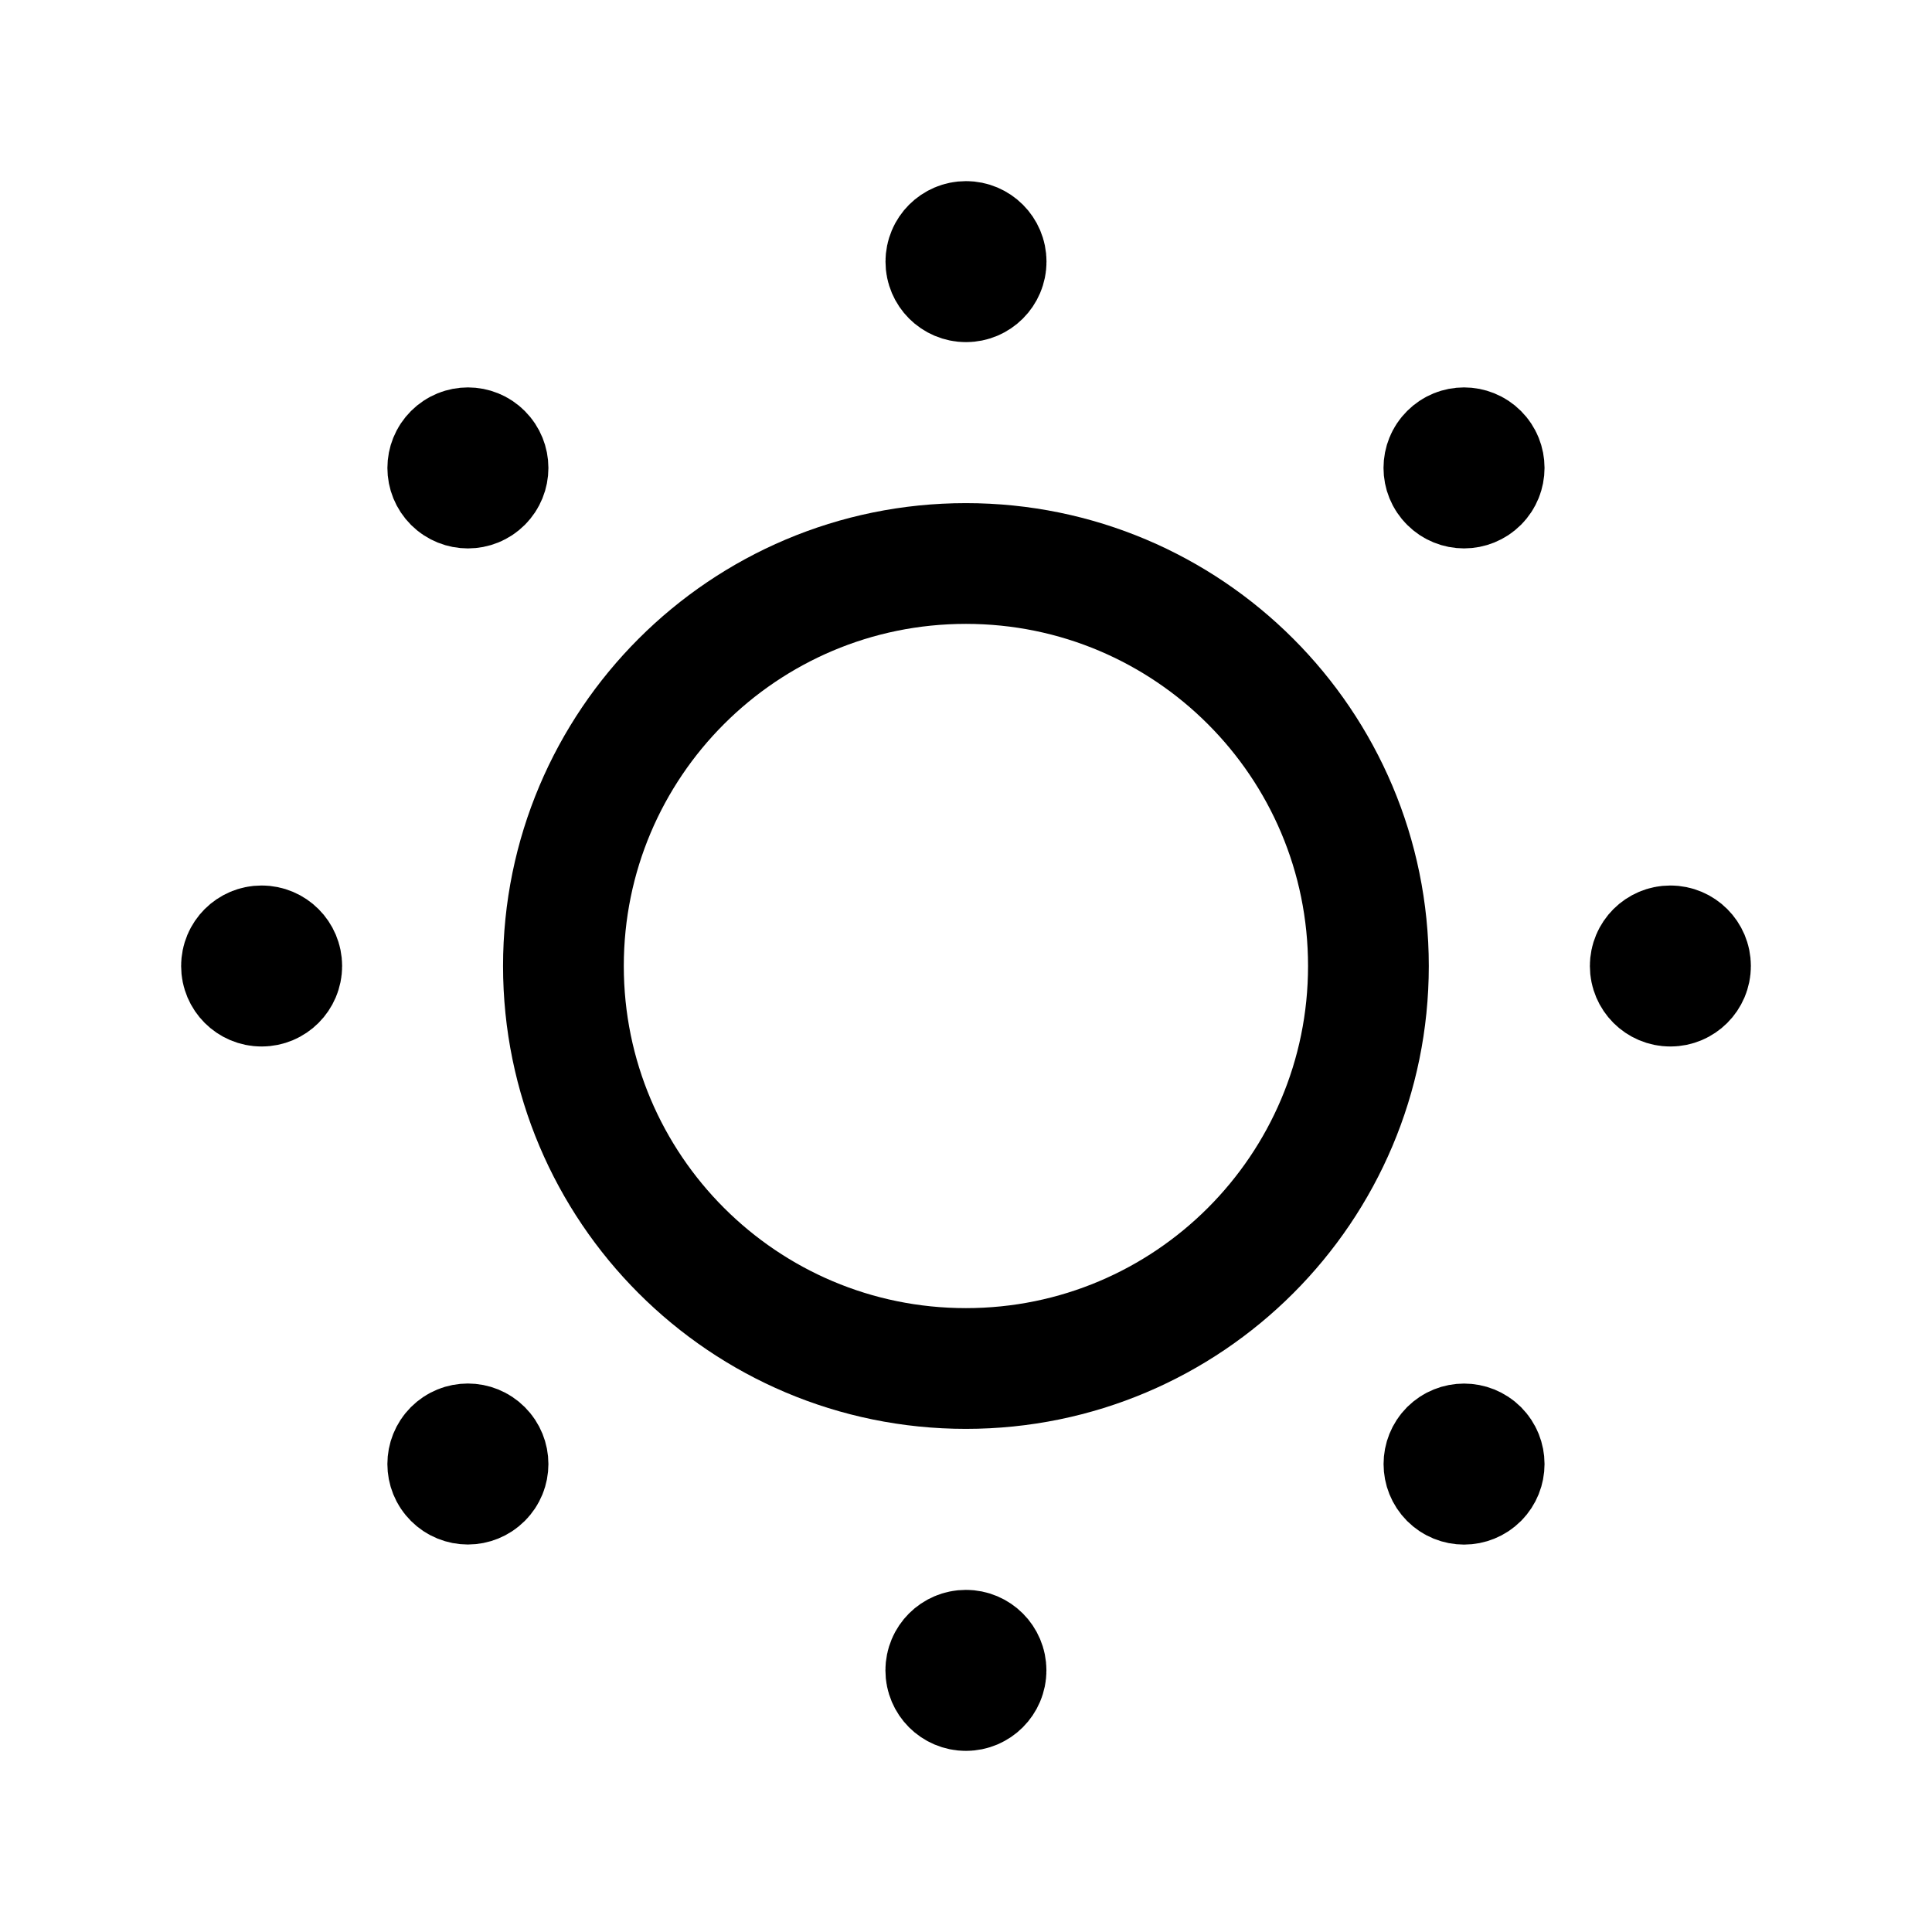
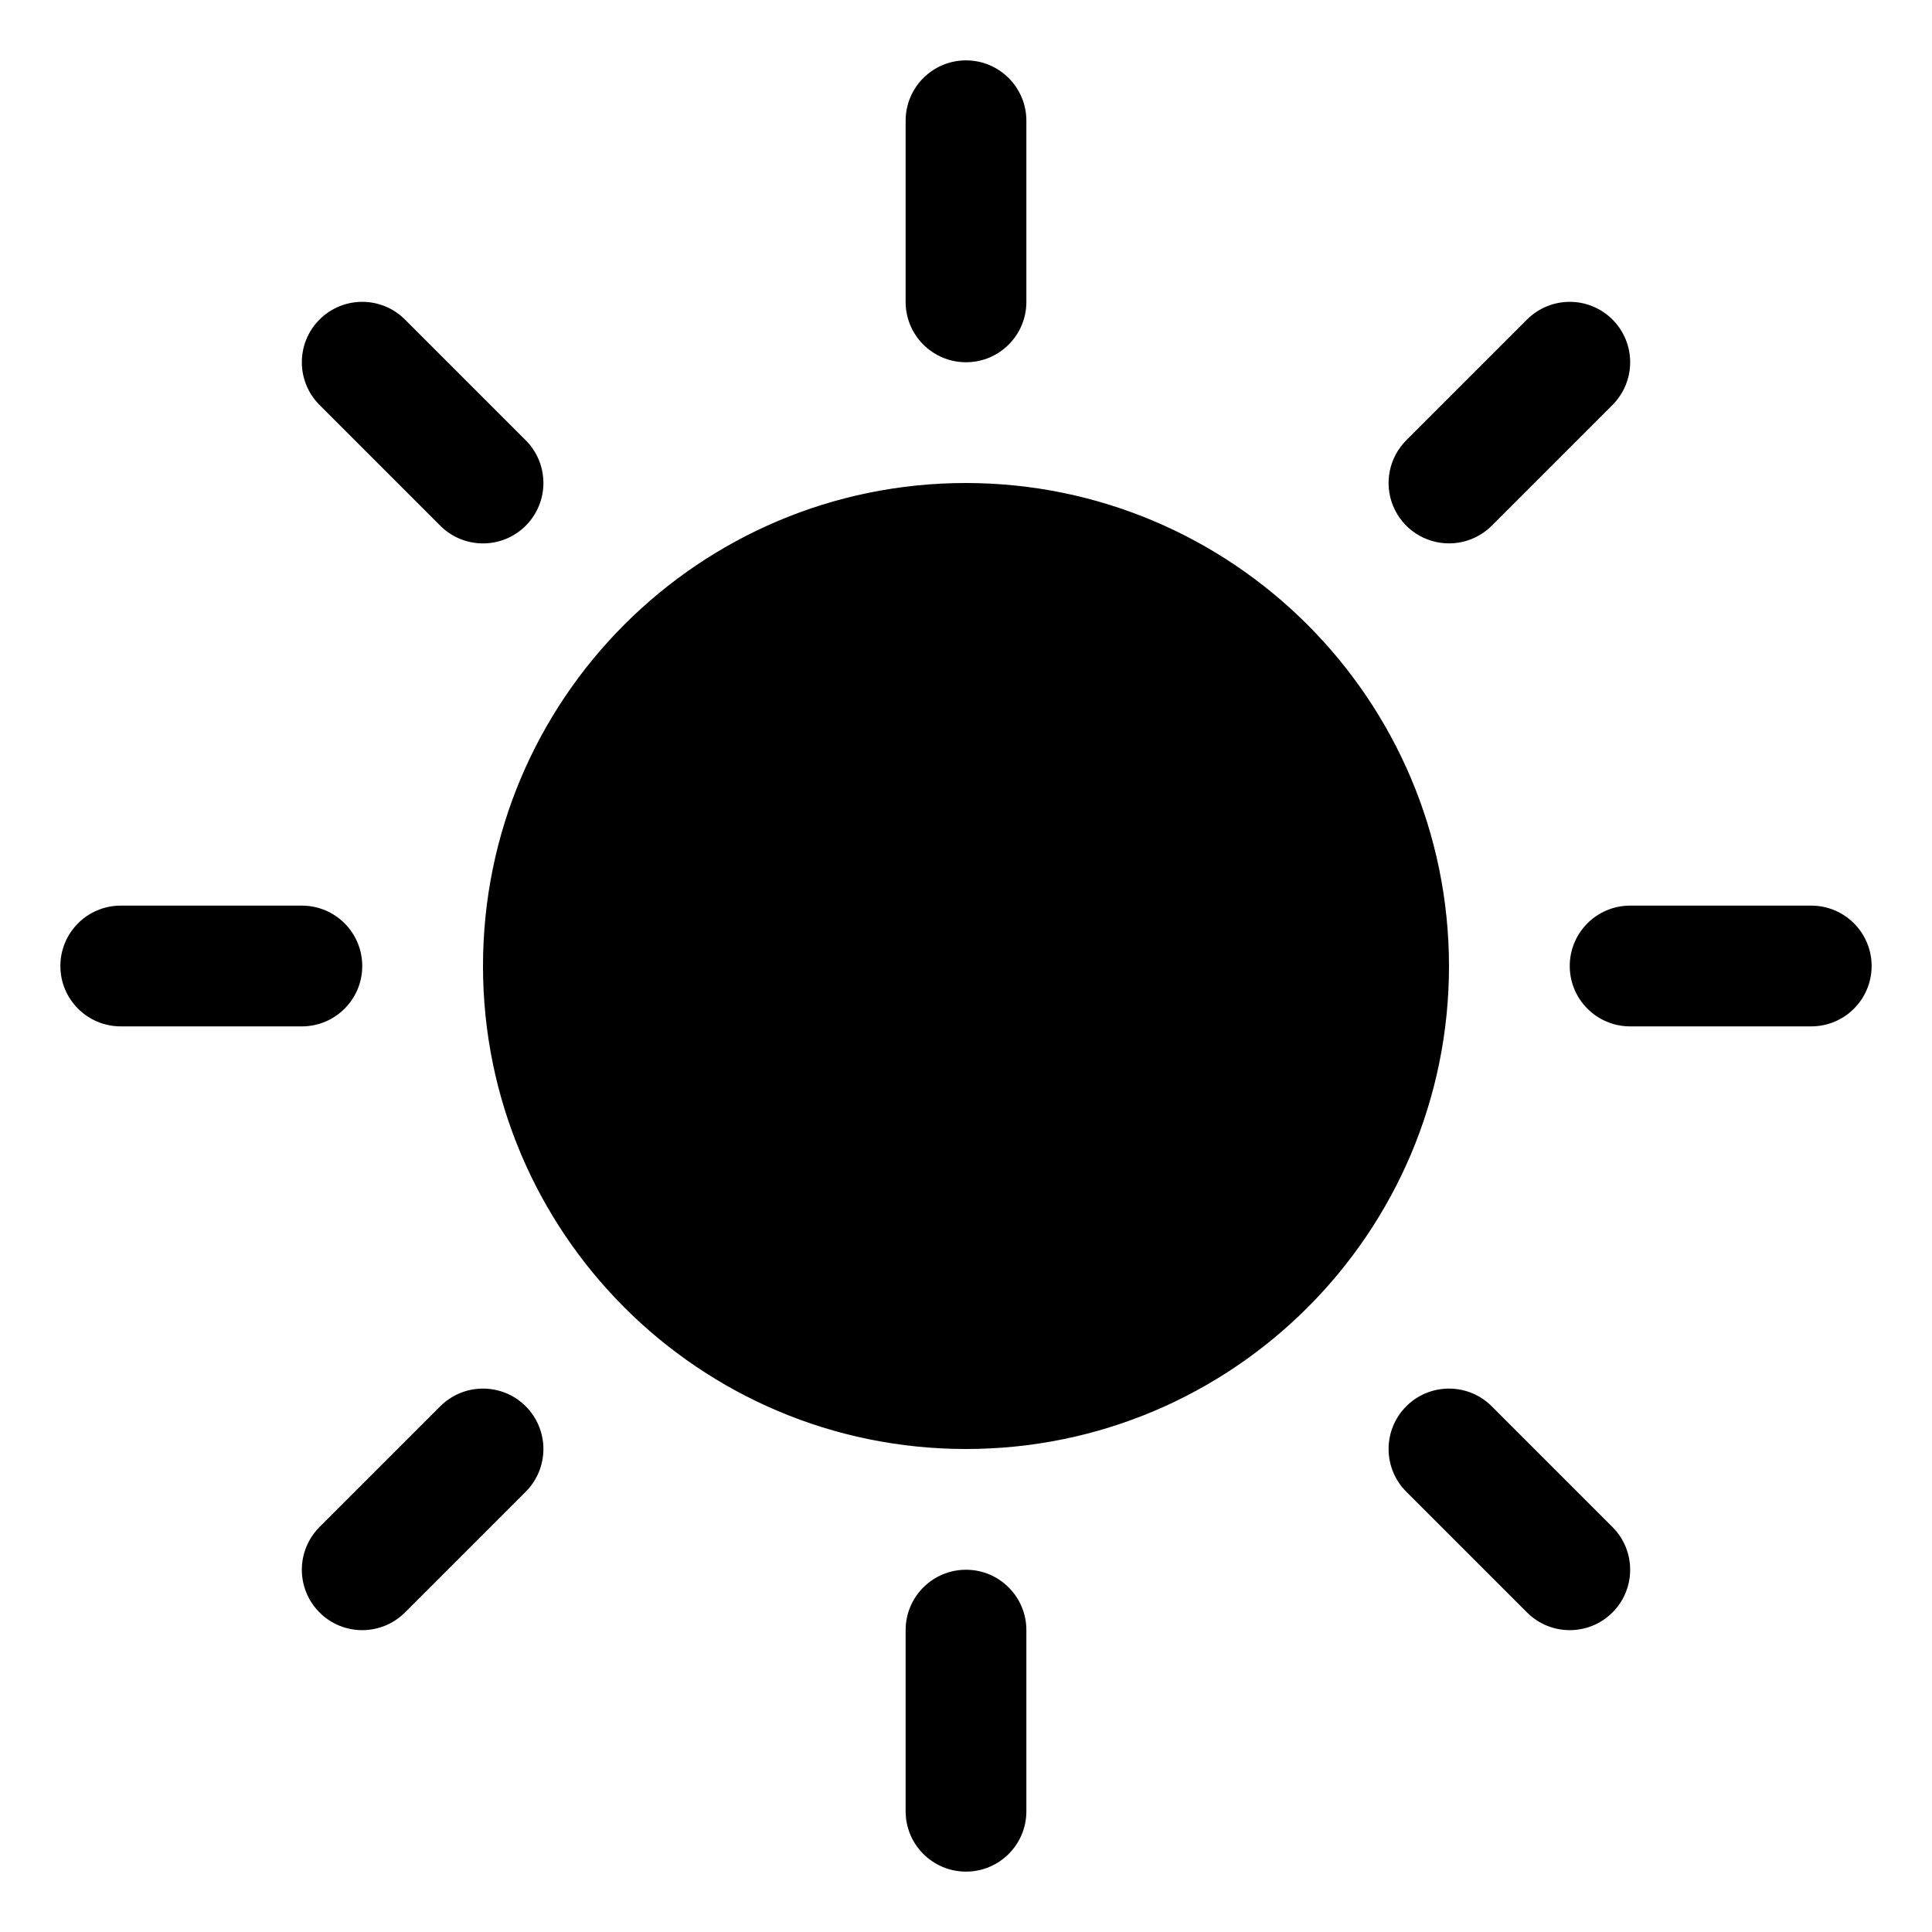
- <svg xmlns="http://www.w3.org/2000/svg" width="24" height="24" viewBox="0 0 24 24" fill="none">
-   <path d="M16.999 12C16.999 14.761 14.761 17 11.999 17C9.238 17 6.999 14.761 6.999 12C6.999 9.239 9.238 7 11.999 7C14.761 7 16.999 9.239 16.999 12Z" stroke="currentColor" stroke-linecap="round" stroke-linejoin="round" stroke-width="1.5" />
-   <path d="M12.125 3.25H12M12.124 20.75H11.999M20.75 12.125V12M3.25 12.125V12M18.275 5.901L18.187 5.813M5.901 18.275L5.812 18.187M18.099 18.276L18.187 18.187M5.724 5.901L5.813 5.813M12.25 3.25C12.25 3.388 12.138 3.5 12 3.5C11.862 3.5 11.75 3.388 11.75 3.25C11.75 3.112 11.862 3 12 3C12.138 3 12.25 3.112 12.25 3.25ZM12.249 20.75C12.249 20.888 12.137 21 11.999 21C11.861 21 11.749 20.888 11.749 20.75C11.749 20.612 11.861 20.5 11.999 20.5C12.137 20.5 12.249 20.612 12.249 20.75ZM20.75 12.25C20.612 12.25 20.5 12.138 20.5 12C20.5 11.862 20.612 11.75 20.75 11.75C20.888 11.75 21 11.862 21 12C21 12.138 20.888 12.25 20.75 12.25ZM3.25 12.25C3.112 12.25 3 12.138 3 12C3 11.862 3.112 11.75 3.25 11.75C3.388 11.75 3.5 11.862 3.5 12C3.5 12.138 3.388 12.25 3.25 12.25ZM18.364 5.989C18.266 6.087 18.108 6.087 18.01 5.989C17.912 5.892 17.912 5.733 18.01 5.636C18.108 5.538 18.266 5.538 18.364 5.636C18.461 5.733 18.461 5.892 18.364 5.989ZM5.989 18.363C5.891 18.461 5.733 18.461 5.635 18.363C5.538 18.266 5.538 18.108 5.635 18.01C5.733 17.912 5.891 17.912 5.989 18.01C6.087 18.108 6.087 18.266 5.989 18.363ZM18.01 18.364C17.913 18.266 17.913 18.108 18.01 18.01C18.108 17.913 18.266 17.913 18.364 18.01C18.461 18.108 18.461 18.266 18.364 18.364C18.266 18.462 18.108 18.462 18.01 18.364ZM5.636 5.99C5.538 5.892 5.538 5.734 5.636 5.636C5.734 5.538 5.892 5.538 5.989 5.636C6.087 5.734 6.087 5.892 5.989 5.99C5.892 6.087 5.734 6.087 5.636 5.99Z" stroke="currentColor" stroke-linecap="round" stroke-linejoin="round" stroke-width="1.5" />
+ <svg xmlns="http://www.w3.org/2000/svg" viewBox="0 0 256 256" fill="currentColor">
+   <path d="M120,40V16a8,8,0,0,1,16,0V40a8,8,0,0,1-16,0Zm8,24a64,64,0,1,0,64,64A64.07,64.07,0,0,0,128,64ZM58.34,69.66A8,8,0,0,0,69.66,58.34l-16-16A8,8,0,0,0,42.34,53.66Zm0,116.68-16,16a8,8,0,0,0,11.32,11.32l16-16a8,8,0,0,0-11.32-11.32ZM192,72a8,8,0,0,0,5.66-2.34l16-16a8,8,0,0,0-11.32-11.32l-16,16A8,8,0,0,0,192,72Zm5.66,114.34a8,8,0,0,0-11.32,11.32l16,16a8,8,0,0,0,11.32-11.32ZM48,128a8,8,0,0,0-8-8H16a8,8,0,0,0,0,16H40A8,8,0,0,0,48,128Zm80,80a8,8,0,0,0-8,8v24a8,8,0,0,0,16,0V216A8,8,0,0,0,128,208Zm112-88H216a8,8,0,0,0,0,16h24a8,8,0,0,0,0-16Z" />
</svg>
